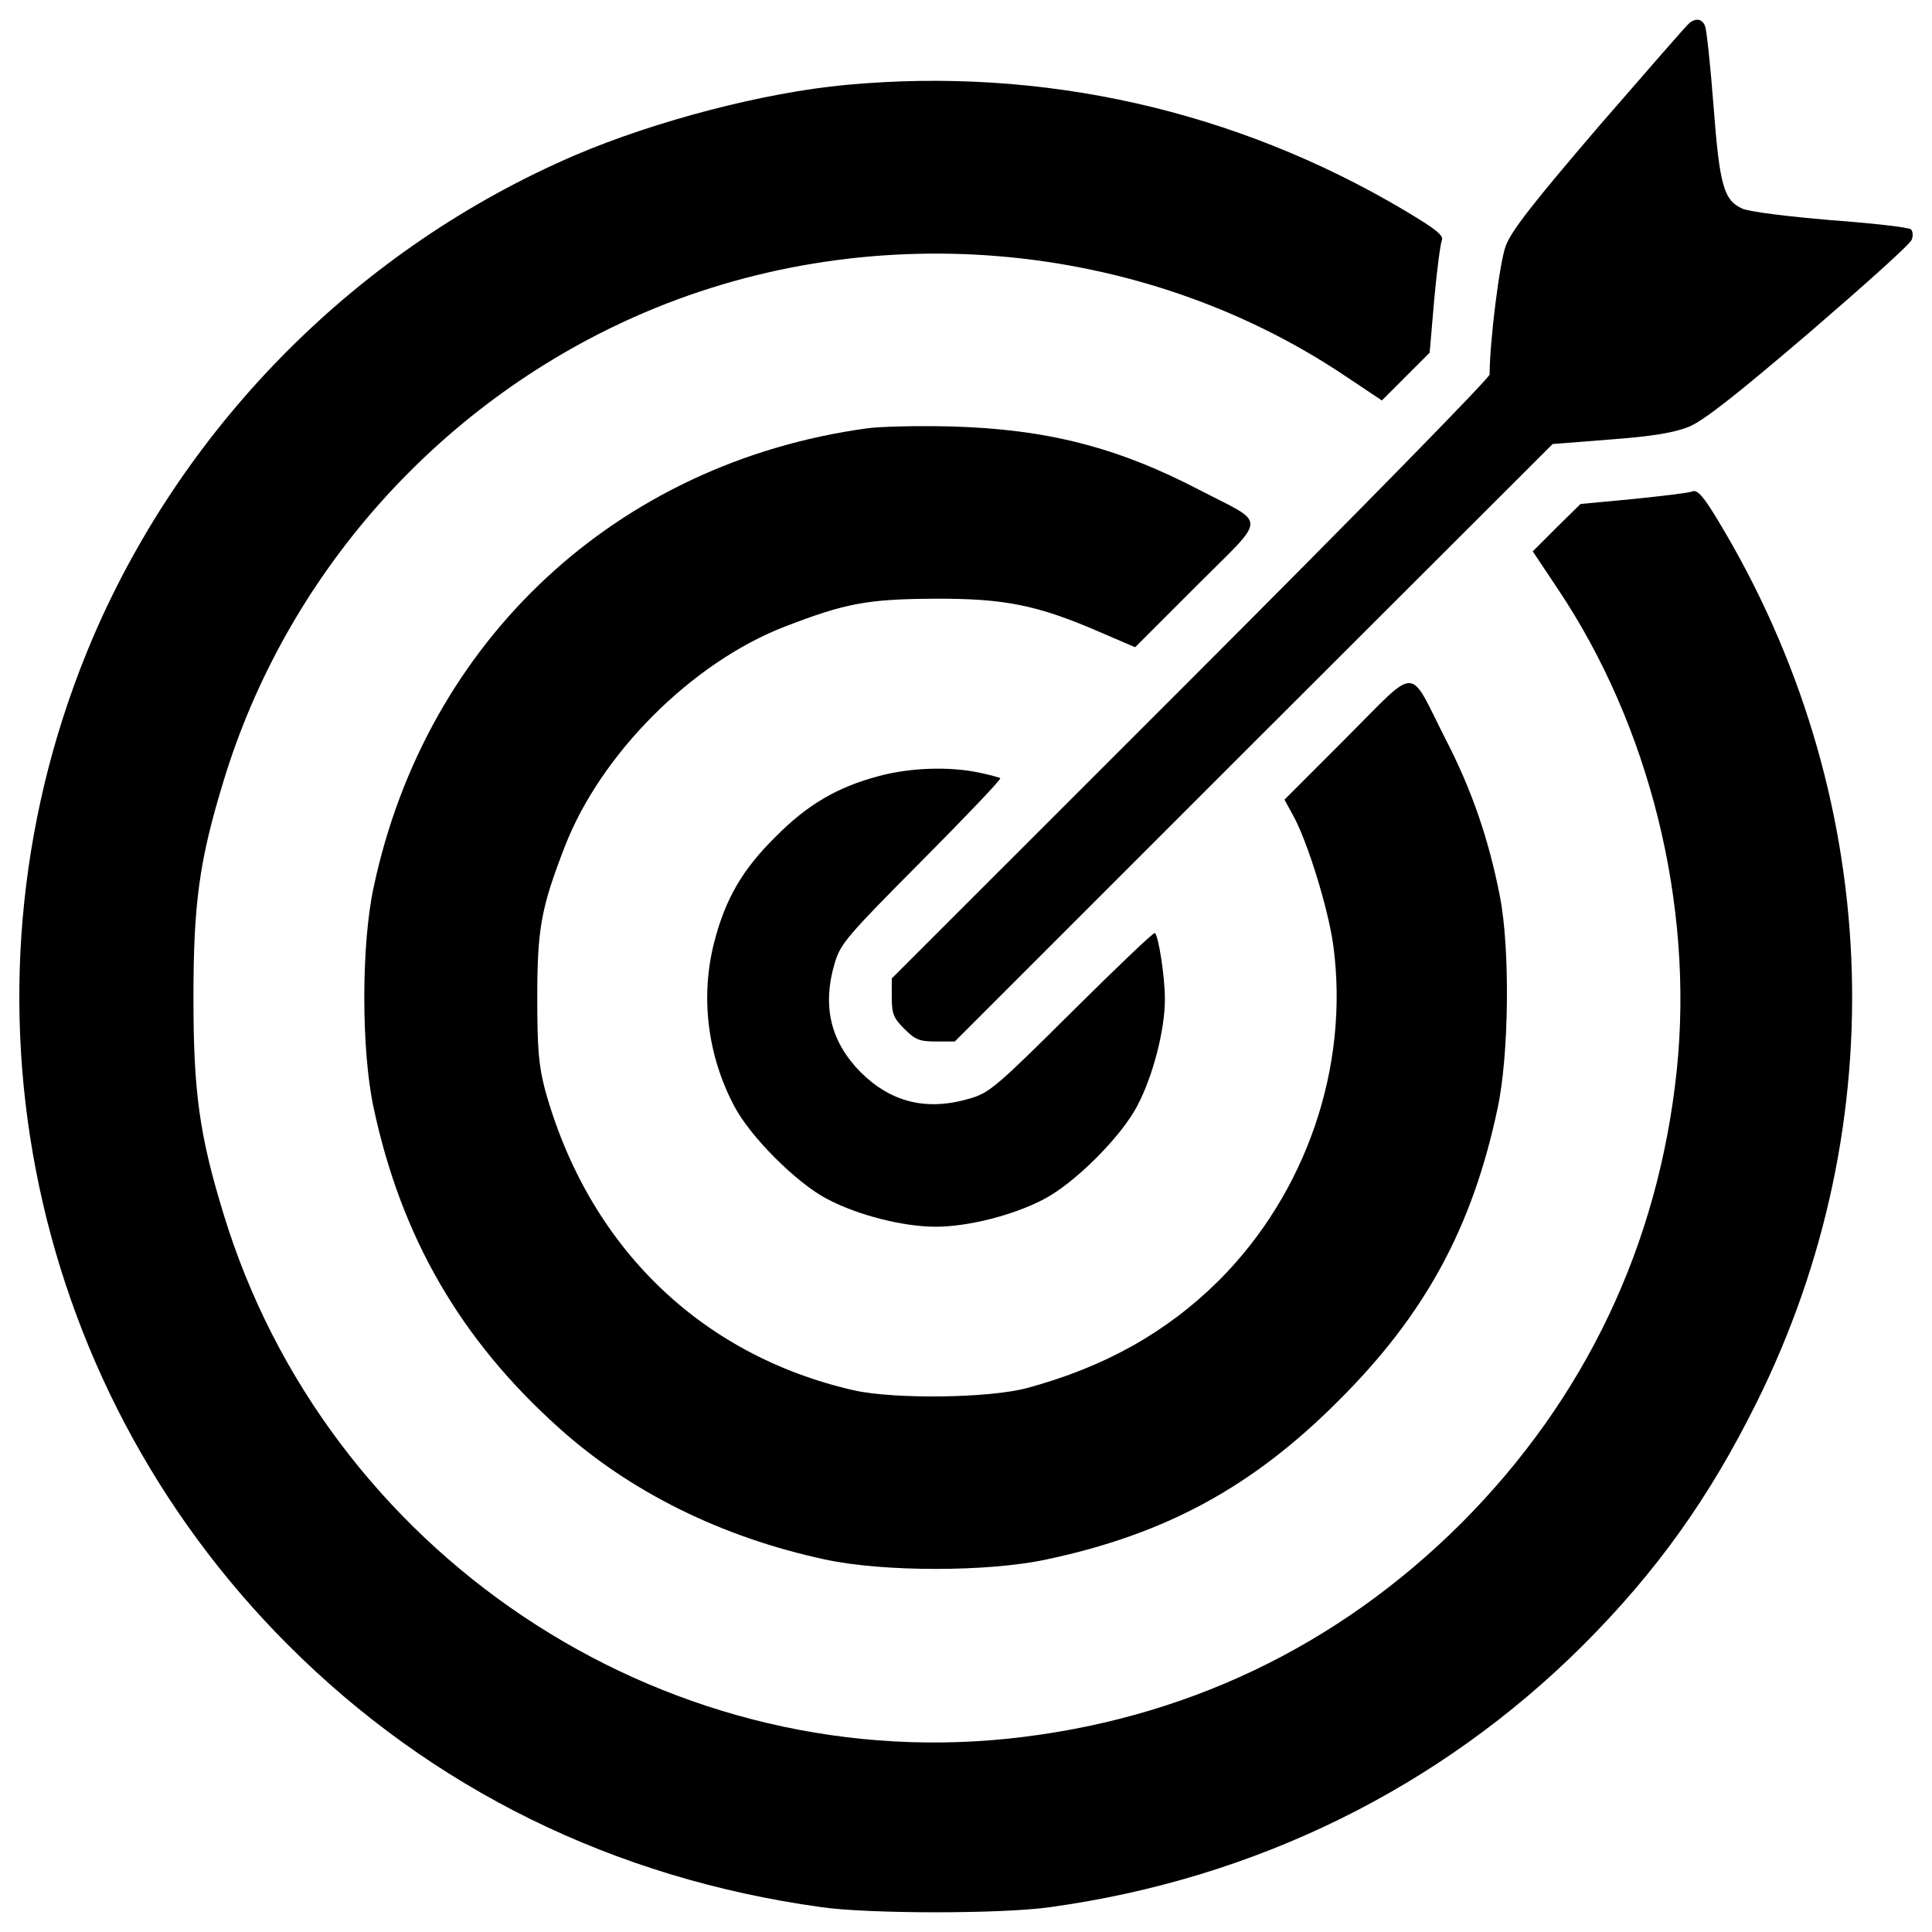
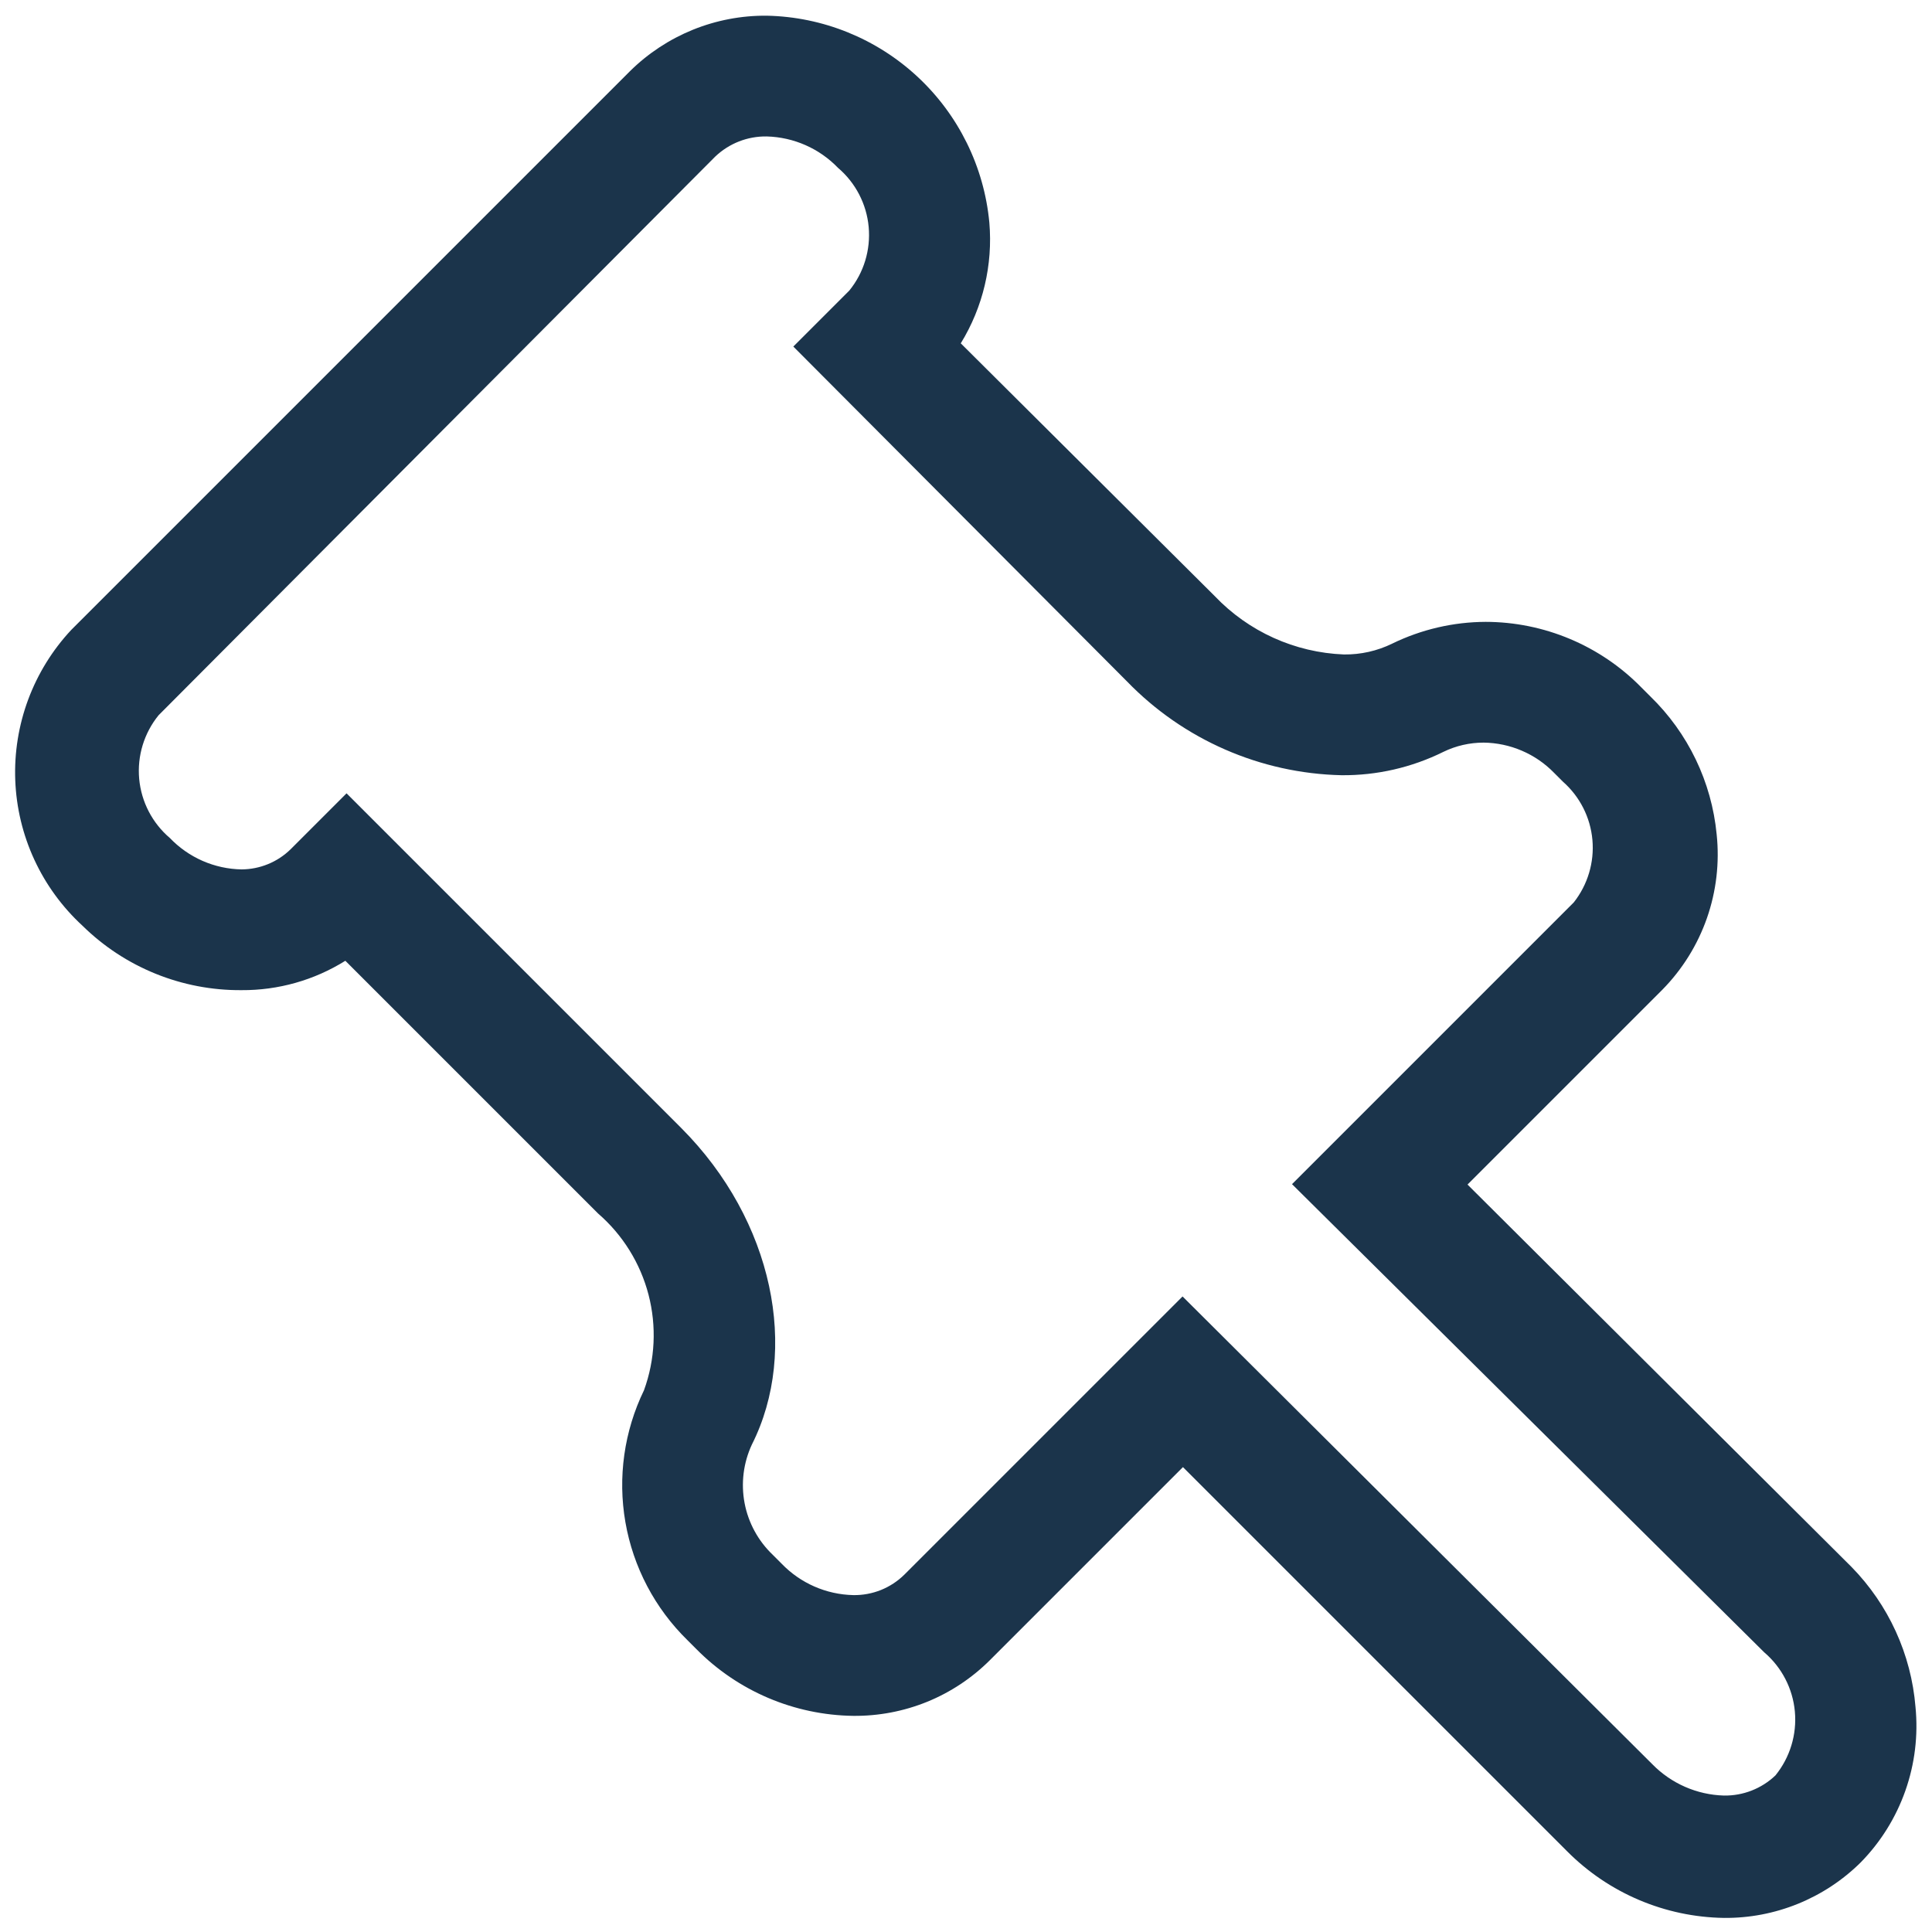
- <svg xmlns="http://www.w3.org/2000/svg" version="1.1" x="0px" y="0px" viewBox="0 0 1000 1000" enable-background="new 0 0 1000 1000" xml:space="preserve">
-   <g>
-     <g transform="translate(0,512) scale(0.1,-0.1)">
-       <path d="M8746.3,5002.8c-11.9-7.9-221.5-249.1-468.6-533.9c-344.1-401.4-456.8-545.7-484.4-622.9c-31.7-85-83-496.3-83-664.4c0-17.8-696-727.6-1546.2-1577.9L4615.8,55.6v-98.9c0-85,9.9-106.8,65.2-162.2c55.4-55.3,77.1-65.2,162.1-65.2h98.9l1546.2,1546.2l1548.2,1546.2l300.6,23.7c215.5,15.8,330.2,35.6,403.3,65.2c75.2,29.7,243.2,162.1,622.9,486.4c284.7,245.2,526,460.7,531.9,482.5c7.9,19.8,5.9,43.5-4,53.4c-9.9,9.9-195.7,31.6-413.2,47.5c-235.3,19.8-419.2,43.5-458.7,59.3c-96.9,43.5-118.6,116.7-150.3,535.8c-15.8,205.6-35.6,391.5-43.5,409.3C8811.6,5020.6,8781.9,5028.5,8746.3,5002.8z" />
-       <path d="M4378.5,4680.5c-425.1-39.5-984.7-185.9-1401.9-363.8C1863.4,3838.2,961.7,2936.5,483.2,1825.3C-280,43.7,117.4-2020.5,1491.6-3394.8c745.4-745.5,1686.6-1208.1,2758.3-1356.4c243.2-35.6,943.2-35.6,1186.4,0c1061.8,146.3,2016.8,616.9,2758.3,1356.4c379.6,379.6,652.5,761.3,897.7,1255.6c723.7,1455.3,648.6,3159.7-197.7,4561.6c-77.1,128.5-108.8,164.1-134.5,154.2c-17.8-7.9-154.2-23.7-306.5-39.5l-272.9-25.7l-124.6-122.6l-122.6-122.6l126.6-189.8c478.5-711.8,707.9-1639.2,618.9-2495.3c-94.9-905.6-474.5-1702.5-1115.2-2345.1c-642.6-640.6-1439.5-1020.3-2345.1-1115.2C3411.6-4067,1687.4-2912.3,1155.5-1158.4c-124.6,407.3-154.2,630.8-154.2,1115.2c0,484.4,29.7,707.9,154.2,1115.2c322.3,1065.8,1105.3,1951.6,2125.6,2406.4c1188.4,529.9,2612,413.3,3681.7-304.5l189.8-126.6l122.6,122.6l124.6,124.6l23.7,274.9c13.8,150.3,31.6,288.7,39.6,306.5c9.9,25.7-29.7,57.3-191.8,154.2C6395.3,4550,5396.8,4775.4,4378.5,4680.5z" />
-       <path d="M4487.2,2902.9c-1293.1-178-2279.8-1093.4-2552.7-2372.7c-65.2-298.6-65.2-848.2,0-1146.8c142.4-666.4,448.9-1196.3,955-1651c369.7-334.2,846.3-569.5,1380.1-684.1c298.6-65.3,846.3-65.3,1146.8,0c616.9,130.5,1067.7,375.7,1512.6,822.5c446.9,444.9,692.1,895.7,822.5,1512.6c59.3,274.8,65.3,826.5,11.9,1097.4c-57.3,294.6-146.3,553.6-282.7,816.6c-193.8,381.6-134.5,381.6-510.2,5.9L6648.4,981l45.5-83c73.2-132.5,181.9-482.5,207.6-674.3c83.1-626.8-140.4-1279.3-593.2-1732.1c-268.9-266.9-589.2-446.9-990.6-555.6c-195.7-53.4-690.1-59.3-899.7-11.9C3623.2-1894,3043.8-1328.5,2820.4-517.8c-31.6,122.6-39.5,205.6-39.5,474.6c0,355.9,19.8,464.7,142.4,781c185.9,480.5,658.4,953.1,1138.9,1138.9c312.4,120.6,427.1,142.4,771.1,144.3c363.8,2,533.9-31.6,858.1-172l183.9-79.1l318.3,318.3c369.8,369.8,367.8,312.4,13.8,496.3c-425.1,221.5-790.9,314.4-1285.2,328.2C4754.2,2916.7,4558.4,2912.8,4487.2,2902.9z" />
-       <path d="M4550.5,1103.6c-215.5-57.3-369.8-146.3-537.8-316.4c-172-170-259-322.3-316.4-545.7c-71.2-278.8-35.6-581.3,102.8-844.3c83-160.1,324.3-401.4,484.4-484.4c158.2-83,391.5-142.3,559.6-142.3s401.4,59.3,559.6,142.3c160.2,83,401.4,324.3,484.4,484.4c81.1,154.2,142.4,391.5,142.4,551.7c0,112.7-31.6,320.3-51.4,342.1c-5.9,5.9-197.7-178-429.1-407.3c-387.5-385.6-427.1-419.2-526-448.8c-225.4-67.2-409.3-21.7-567.5,134.5c-156.2,158.2-201.7,342.1-134.4,567.5c29.7,98.9,63.3,138.4,448.8,526c229.4,231.3,413.3,423.1,407.3,429.1c-4,4-55.4,17.8-112.7,29.7C4912.4,1153,4714.6,1147.1,4550.5,1103.6z" />
-     </g>
-   </g>
+ <svg xmlns="http://www.w3.org/2000/svg" width="48" height="48" viewBox="0 0 48 48" fill="none">
+   <path d="M19.05 3.39C19.72 3.408 20.356 3.688 20.82 4.17C21.256 4.541 21.53 5.068 21.582 5.638C21.634 6.208 21.462 6.776 21.1 7.22L19.71 8.61L28 16.93C29.401 18.377 31.316 19.215 33.33 19.26C34.207 19.268 35.074 19.069 35.86 18.68C36.172 18.528 36.514 18.45 36.86 18.45C37.187 18.454 37.51 18.522 37.81 18.651C38.11 18.779 38.382 18.966 38.61 19.2L38.83 19.42C39.251 19.791 39.513 20.308 39.563 20.866C39.613 21.424 39.447 21.98 39.1 22.42L32.1 29.42L43.83 41.05C44.267 41.423 44.541 41.951 44.593 42.523C44.645 43.095 44.472 43.664 44.11 44.11C43.766 44.438 43.306 44.618 42.83 44.61C42.158 44.591 41.52 44.311 41.05 43.83L29.38 32.21L22.47 39.12C22.303 39.285 22.105 39.415 21.887 39.503C21.669 39.59 21.435 39.634 21.2 39.63C20.527 39.615 19.887 39.335 19.42 38.85L19.2 38.63C18.838 38.285 18.592 37.835 18.499 37.344C18.406 36.852 18.469 36.344 18.68 35.89C19.86 33.55 19.22 30.33 16.93 28.03L8.61 19.71L7.22 21.1C6.894 21.419 6.456 21.598 6 21.6C5.667 21.594 5.338 21.522 5.032 21.388C4.727 21.254 4.451 21.061 4.22 20.82C3.784 20.449 3.511 19.922 3.458 19.352C3.406 18.782 3.579 18.214 3.94 17.77L17.77 3.89C18.115 3.562 18.574 3.382 19.05 3.39ZM19.05 0.39C18.421 0.384 17.796 0.503 17.212 0.74C16.629 0.977 16.098 1.327 15.65 1.77L1.77 15.65C1.303 16.15 0.94 16.737 0.701 17.378C0.463 18.018 0.353 18.7 0.379 19.383C0.405 20.067 0.566 20.738 0.853 21.359C1.14 21.98 1.547 22.537 2.05 23C3.103 24.036 4.524 24.611 6 24.6C6.912 24.606 7.807 24.353 8.58 23.87L14.86 30.15C15.472 30.68 15.909 31.384 16.113 32.168C16.316 32.952 16.277 33.779 16 34.54C15.506 35.558 15.344 36.705 15.538 37.819C15.732 38.934 16.271 39.959 17.08 40.75L17.3 40.97C18.331 42.015 19.733 42.611 21.2 42.63C21.829 42.636 22.452 42.517 23.034 42.281C23.616 42.044 24.145 41.693 24.59 41.25L29.39 36.45L38.94 46C39.972 47.036 41.368 47.628 42.83 47.65C43.46 47.656 44.085 47.537 44.668 47.3C45.252 47.063 45.783 46.713 46.23 46.27C46.725 45.765 47.103 45.158 47.338 44.491C47.573 43.824 47.659 43.114 47.59 42.41C47.483 41.1 46.92 39.869 46 38.93L36.46 29.43L41.3 24.59C41.796 24.086 42.174 23.479 42.408 22.811C42.641 22.144 42.724 21.433 42.65 20.73C42.525 19.427 41.94 18.211 41 17.3L40.78 17.08C40.276 16.565 39.674 16.156 39.009 15.876C38.345 15.596 37.631 15.451 36.91 15.45C36.106 15.453 35.313 15.638 34.59 15.99C34.217 16.173 33.806 16.265 33.39 16.26C32.172 16.213 31.021 15.693 30.18 14.81L23.87 8.53C24.422 7.632 24.67 6.58 24.58 5.53C24.45 4.144 23.815 2.854 22.795 1.906C21.775 0.958 20.442 0.418 19.05 0.39V0.39Z" fill="#1B344B" />
</svg>
